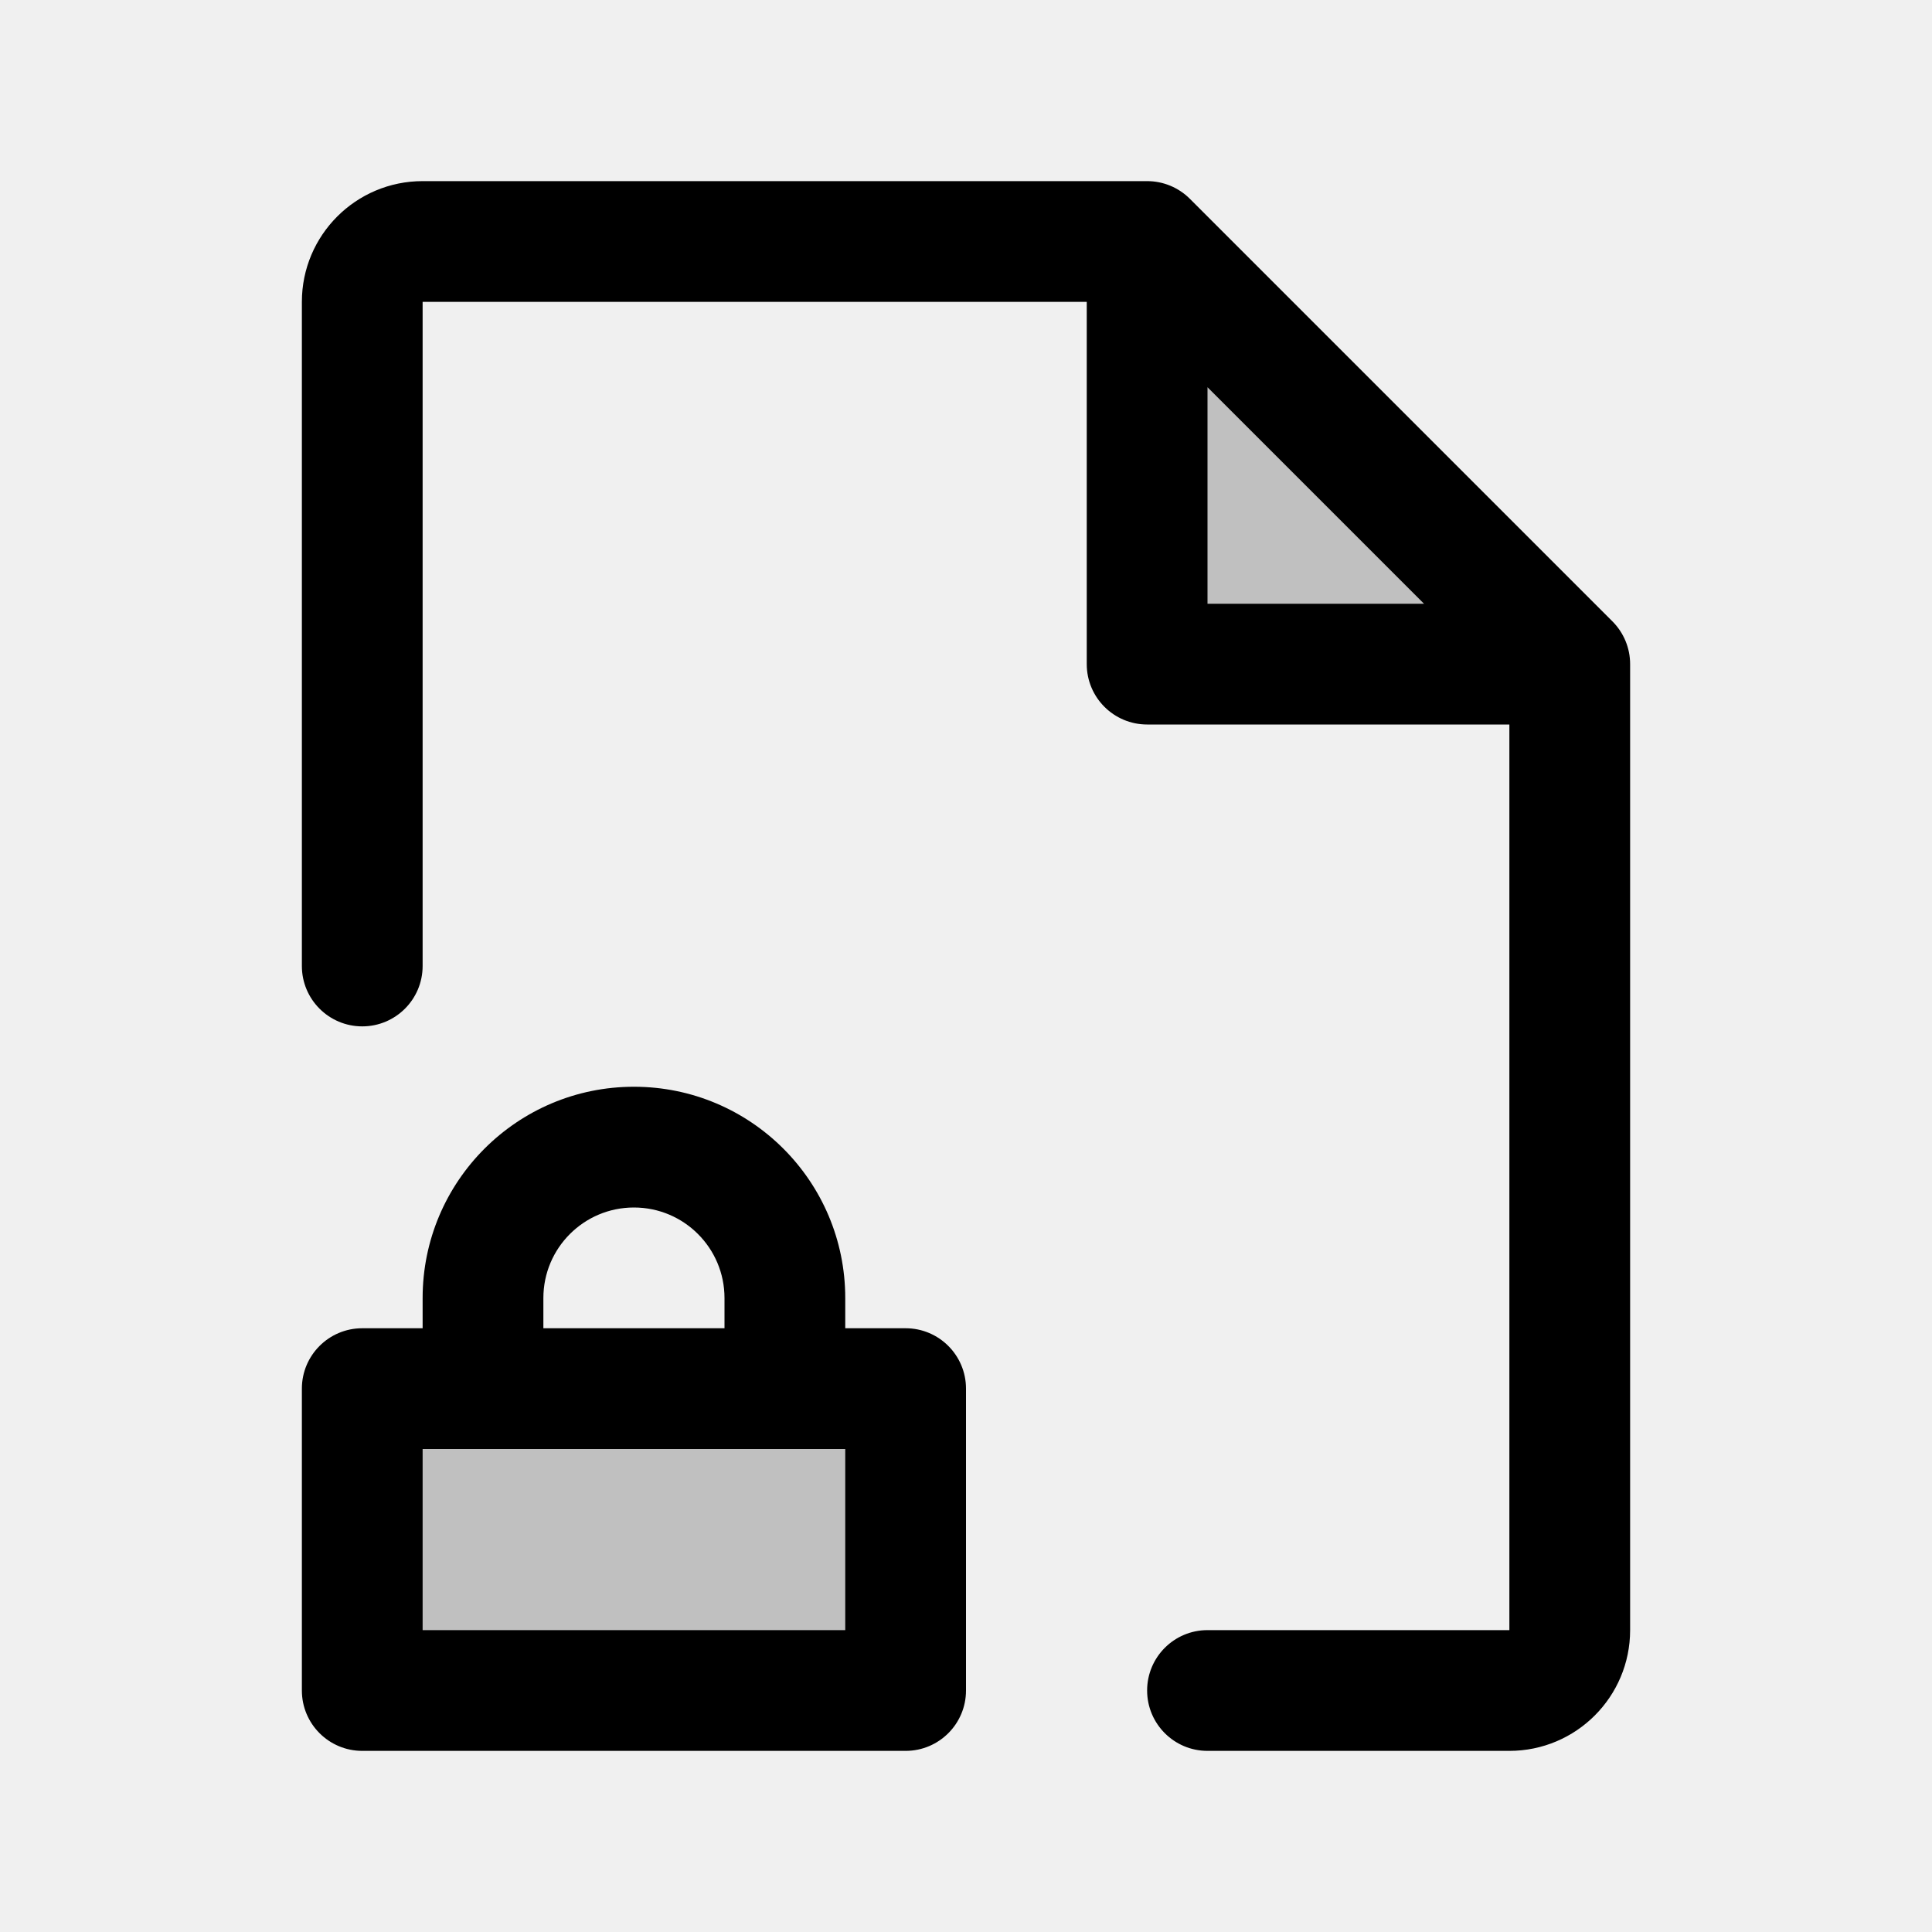
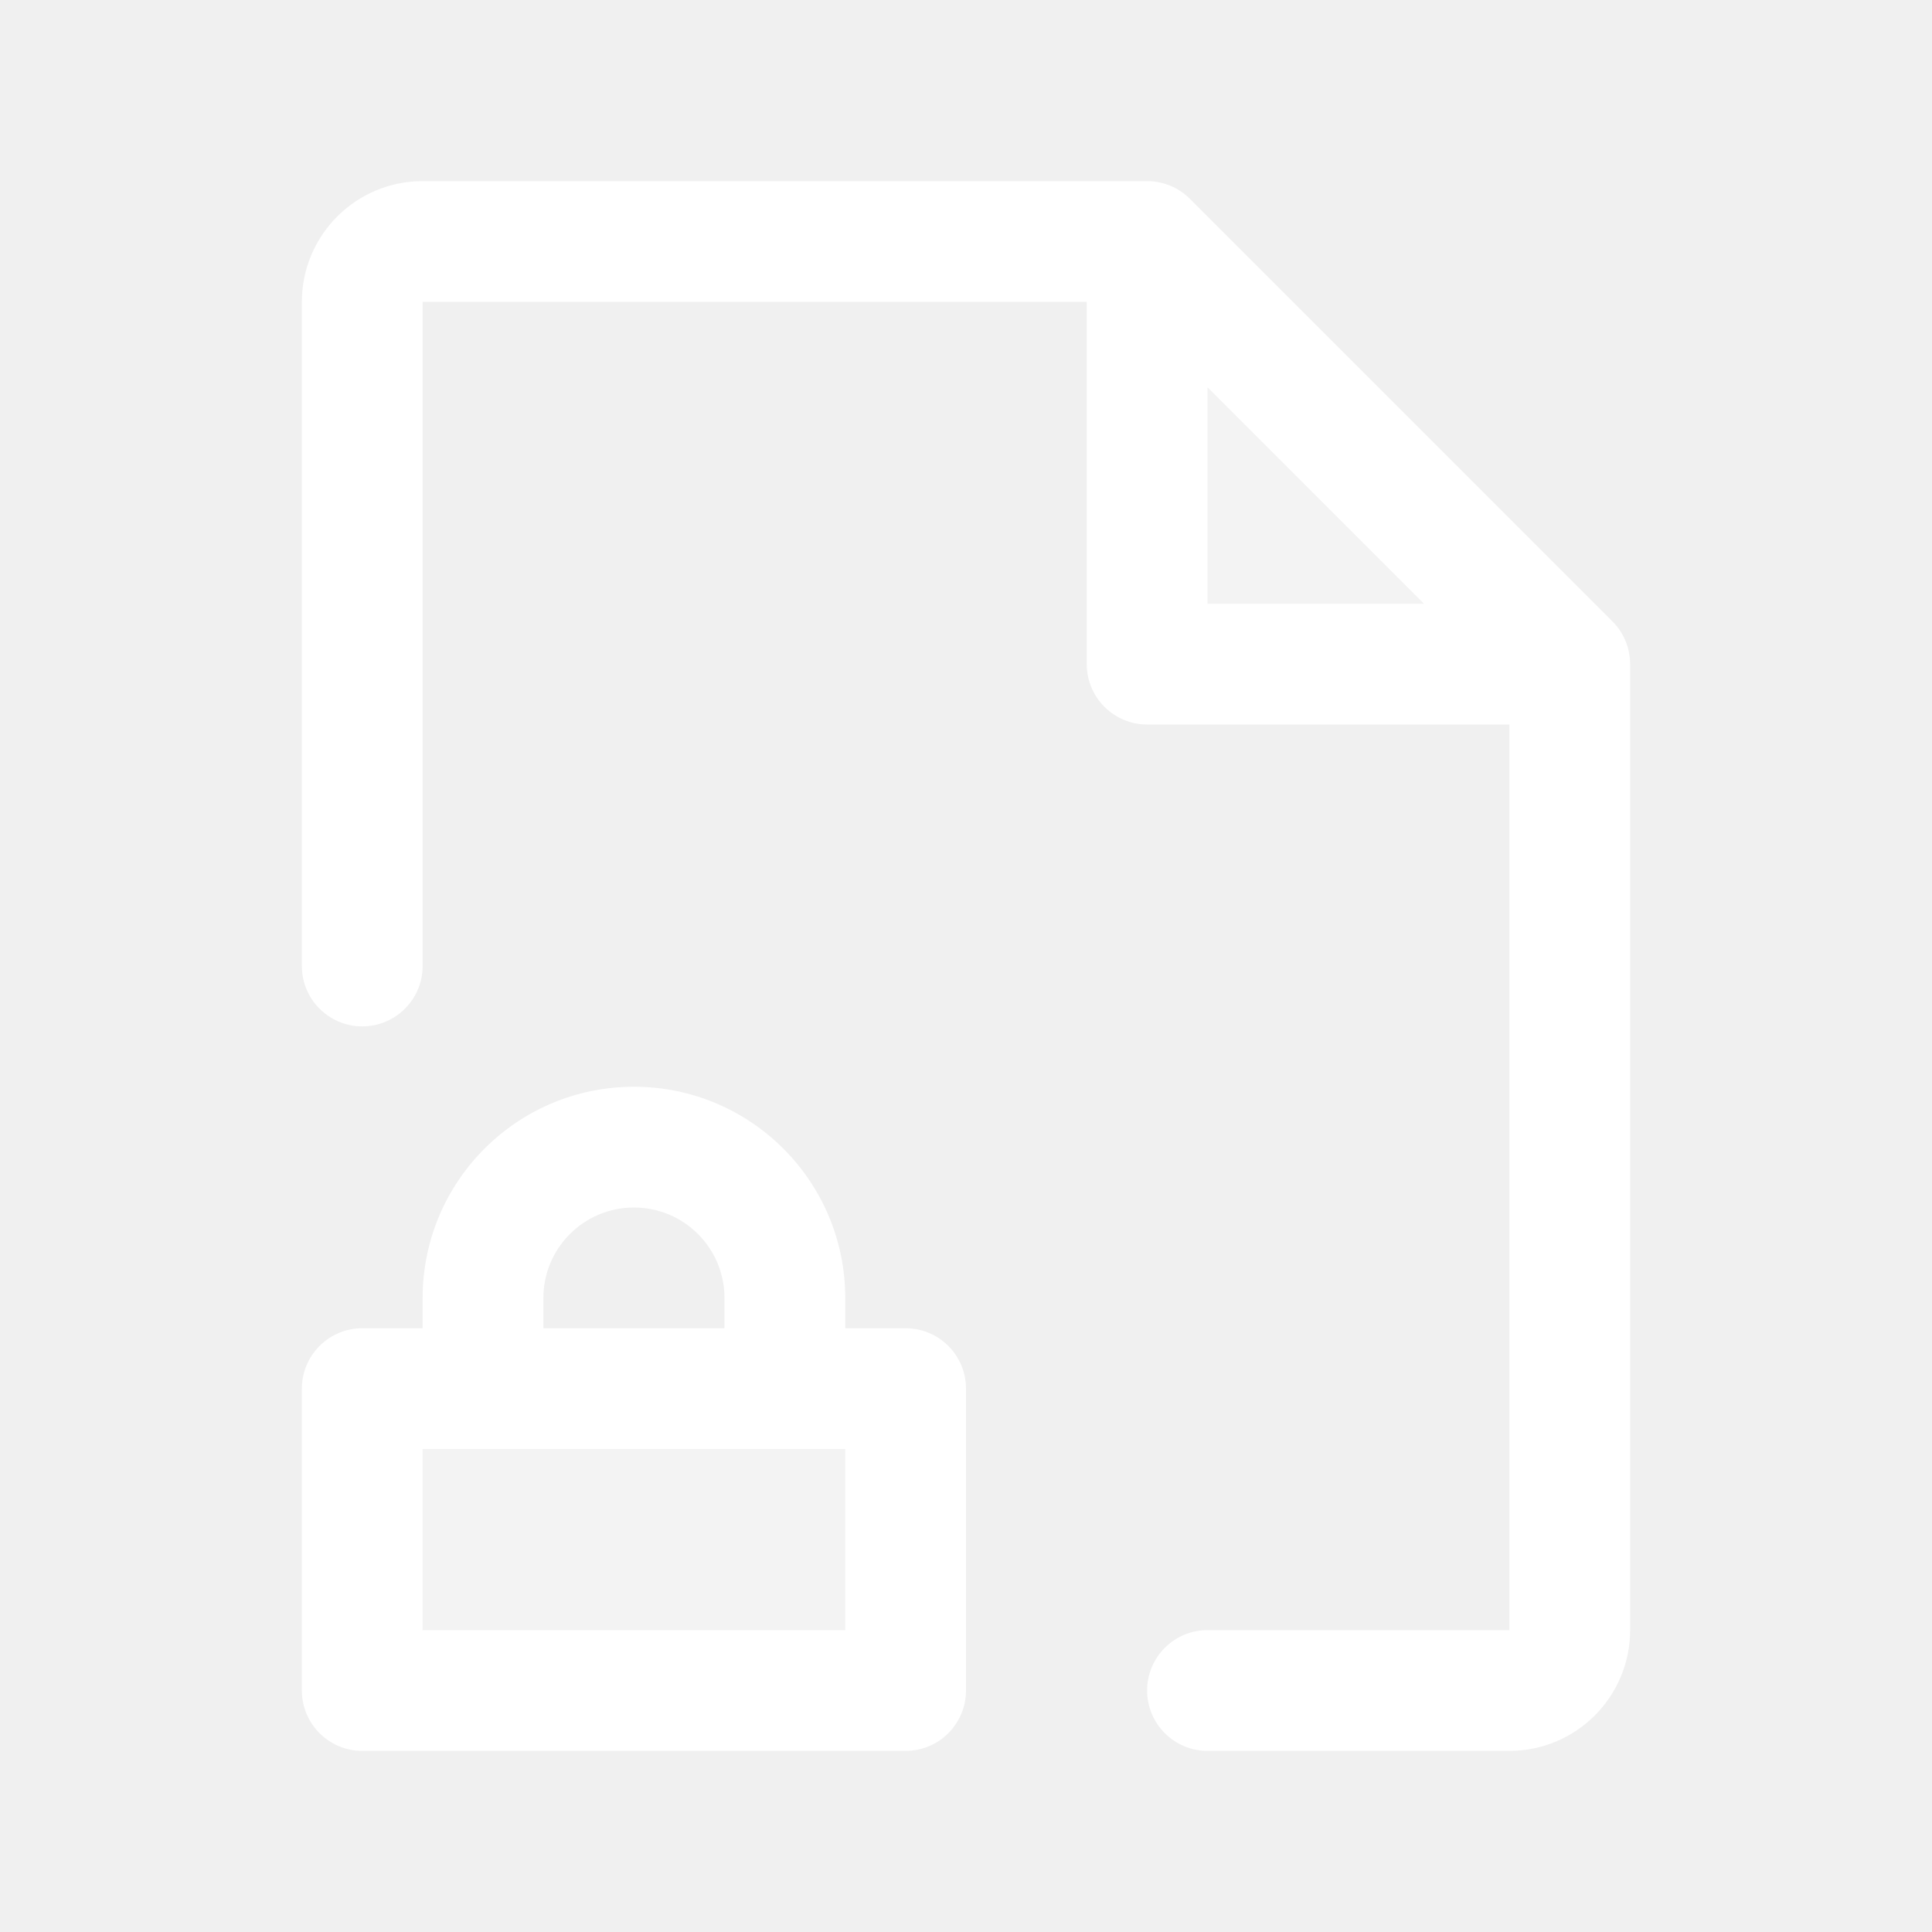
- <svg xmlns="http://www.w3.org/2000/svg" width="256" height="256" viewBox="0 0 256 256" fill="#000">
+ <svg xmlns="http://www.w3.org/2000/svg" width="256" height="256" viewBox="0 0 256 256" fill="#fff">
  <path d="M48,184h72v40H48ZM152,32V88h56Z" opacity="0.2" />
  <path d="M120,176h-8v-4a28,28,0,0,0-56,0v4H48a8,8,0,0,0-8,8v40a8,8,0,0,0,8,8h72a8,8,0,0,0,8-8V184A8,8,0,0,0,120,176Zm-48-4a12,12,0,0,1,24,0v4H72Zm40,44H56V192h56ZM213.66,82.34l-56-56A8,8,0,0,0,152,24H56A16,16,0,0,0,40,40v88a8,8,0,0,0,16,0V40h88V88a8,8,0,0,0,8,8h48V216H160a8,8,0,0,0,0,16h40a16,16,0,0,0,16-16V88A8,8,0,0,0,213.66,82.34ZM160,51.31,188.69,80H160Z" />
</svg>
